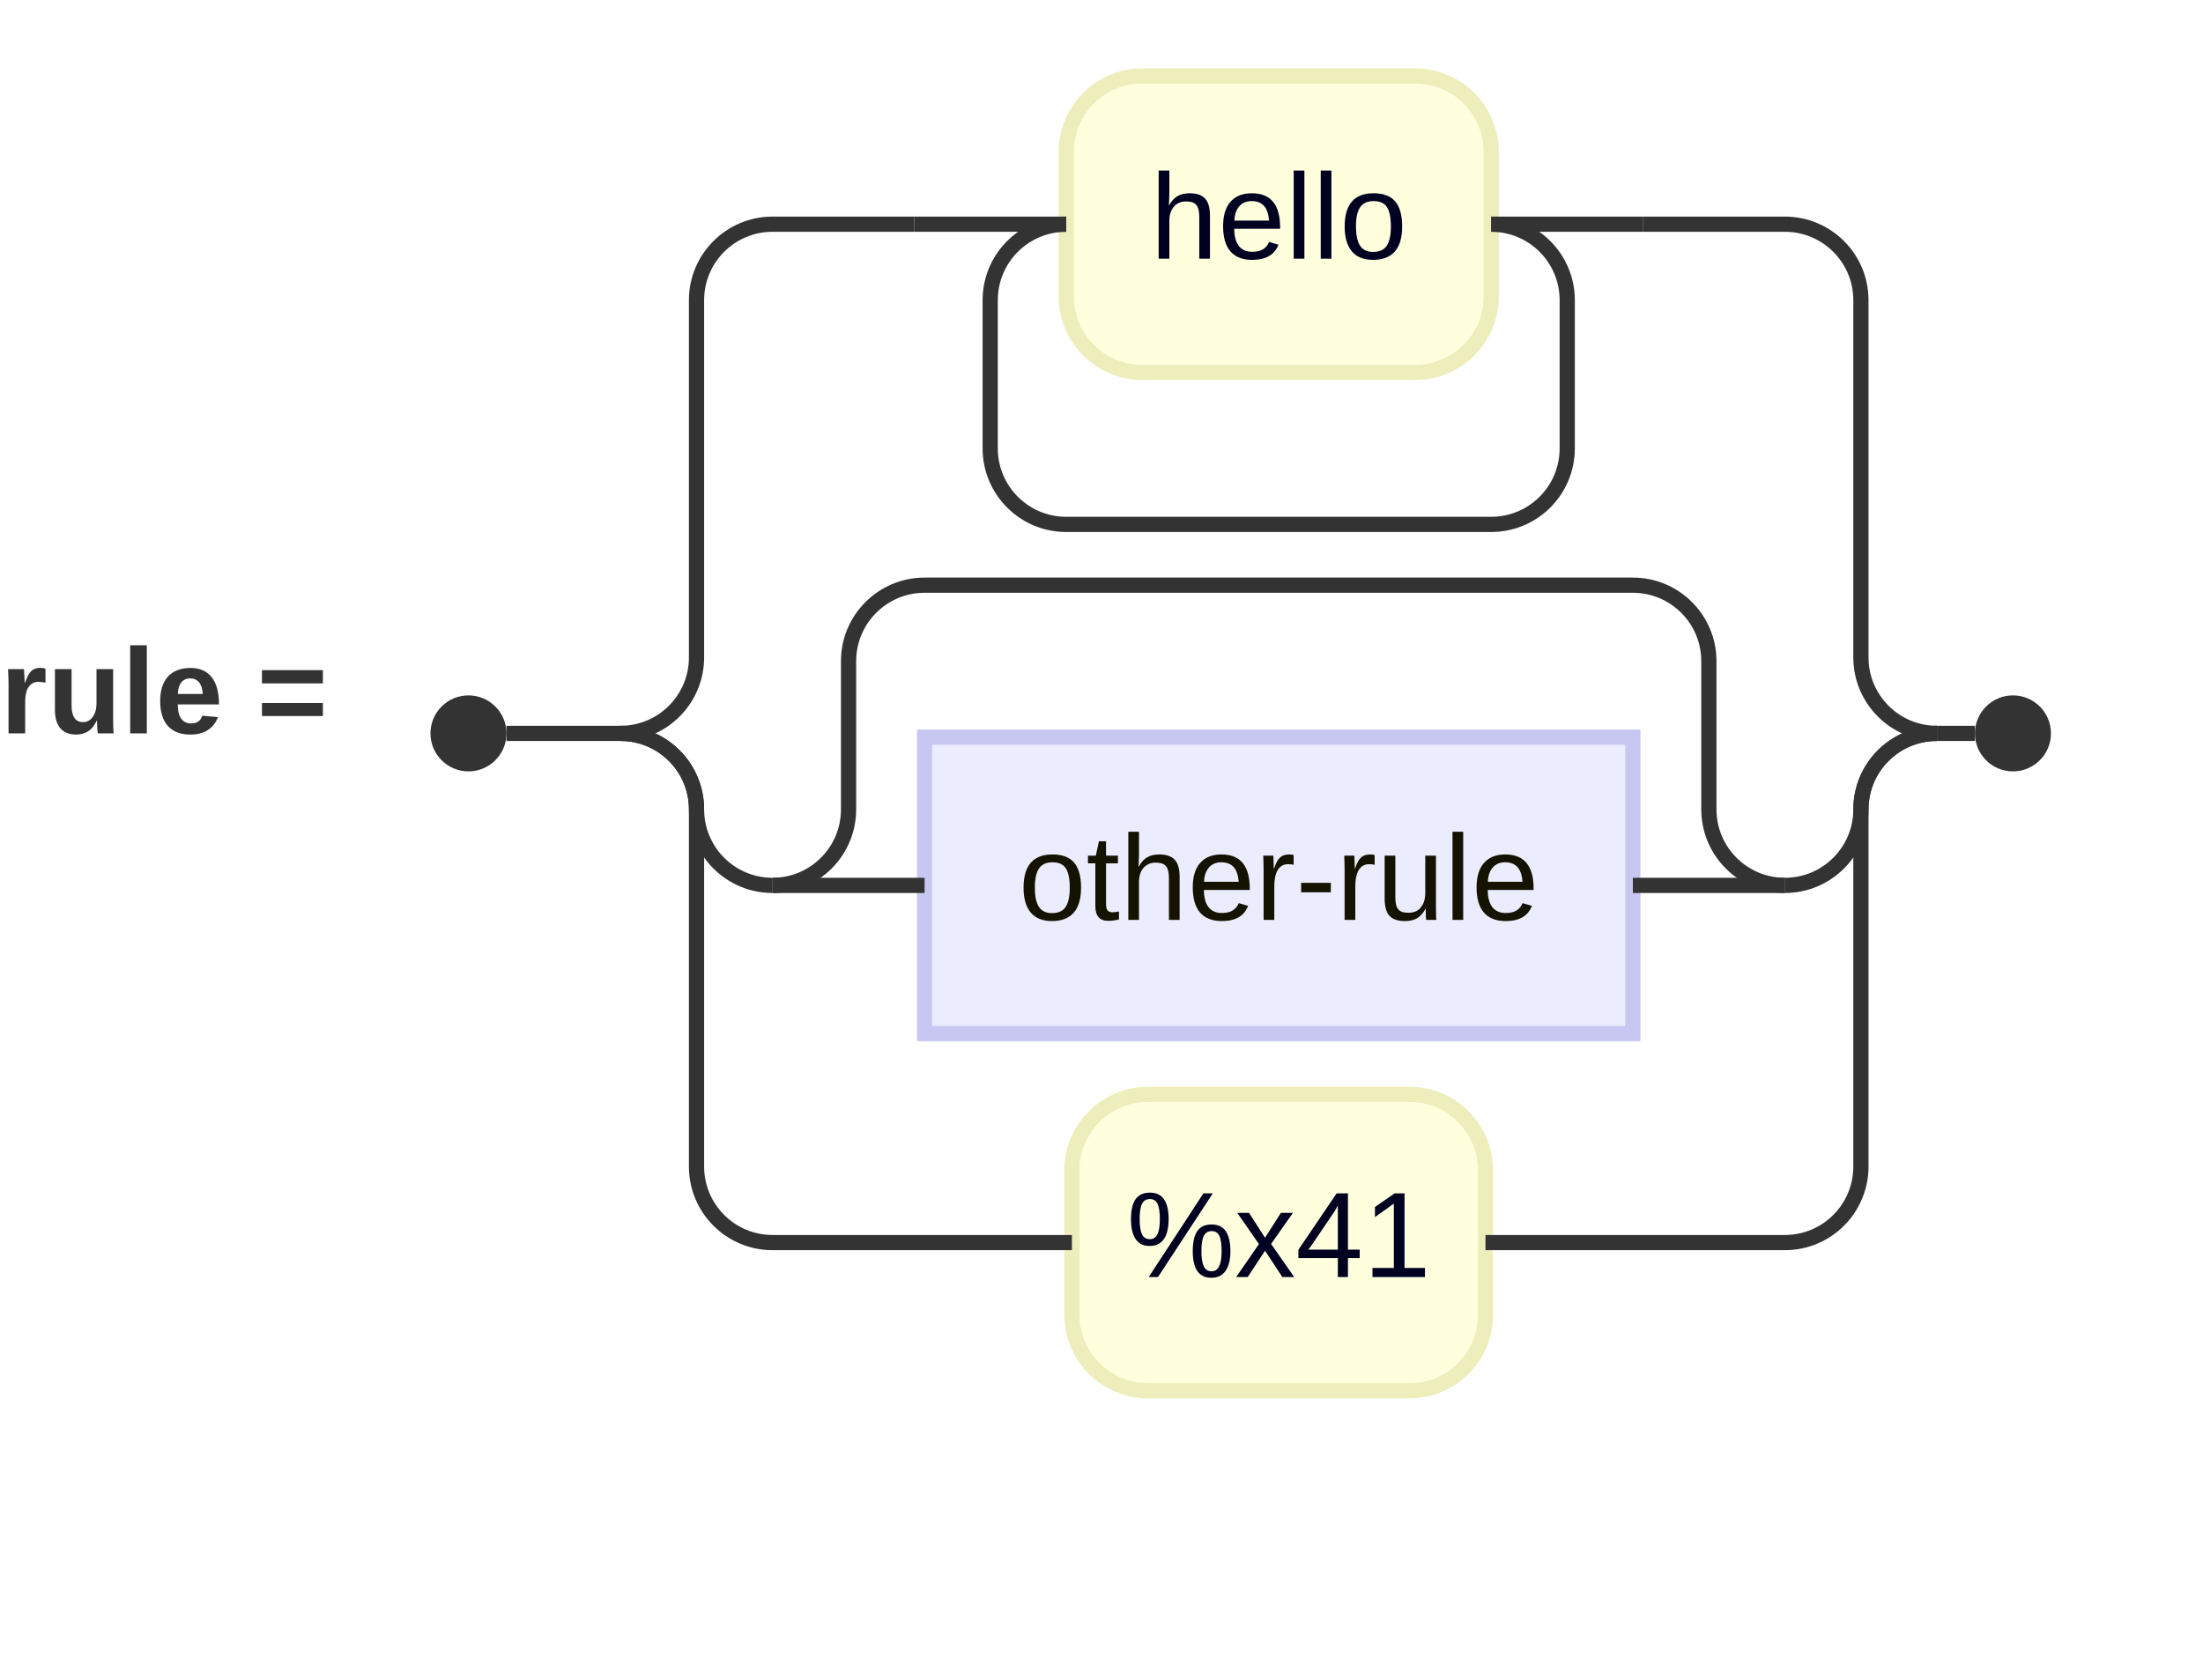
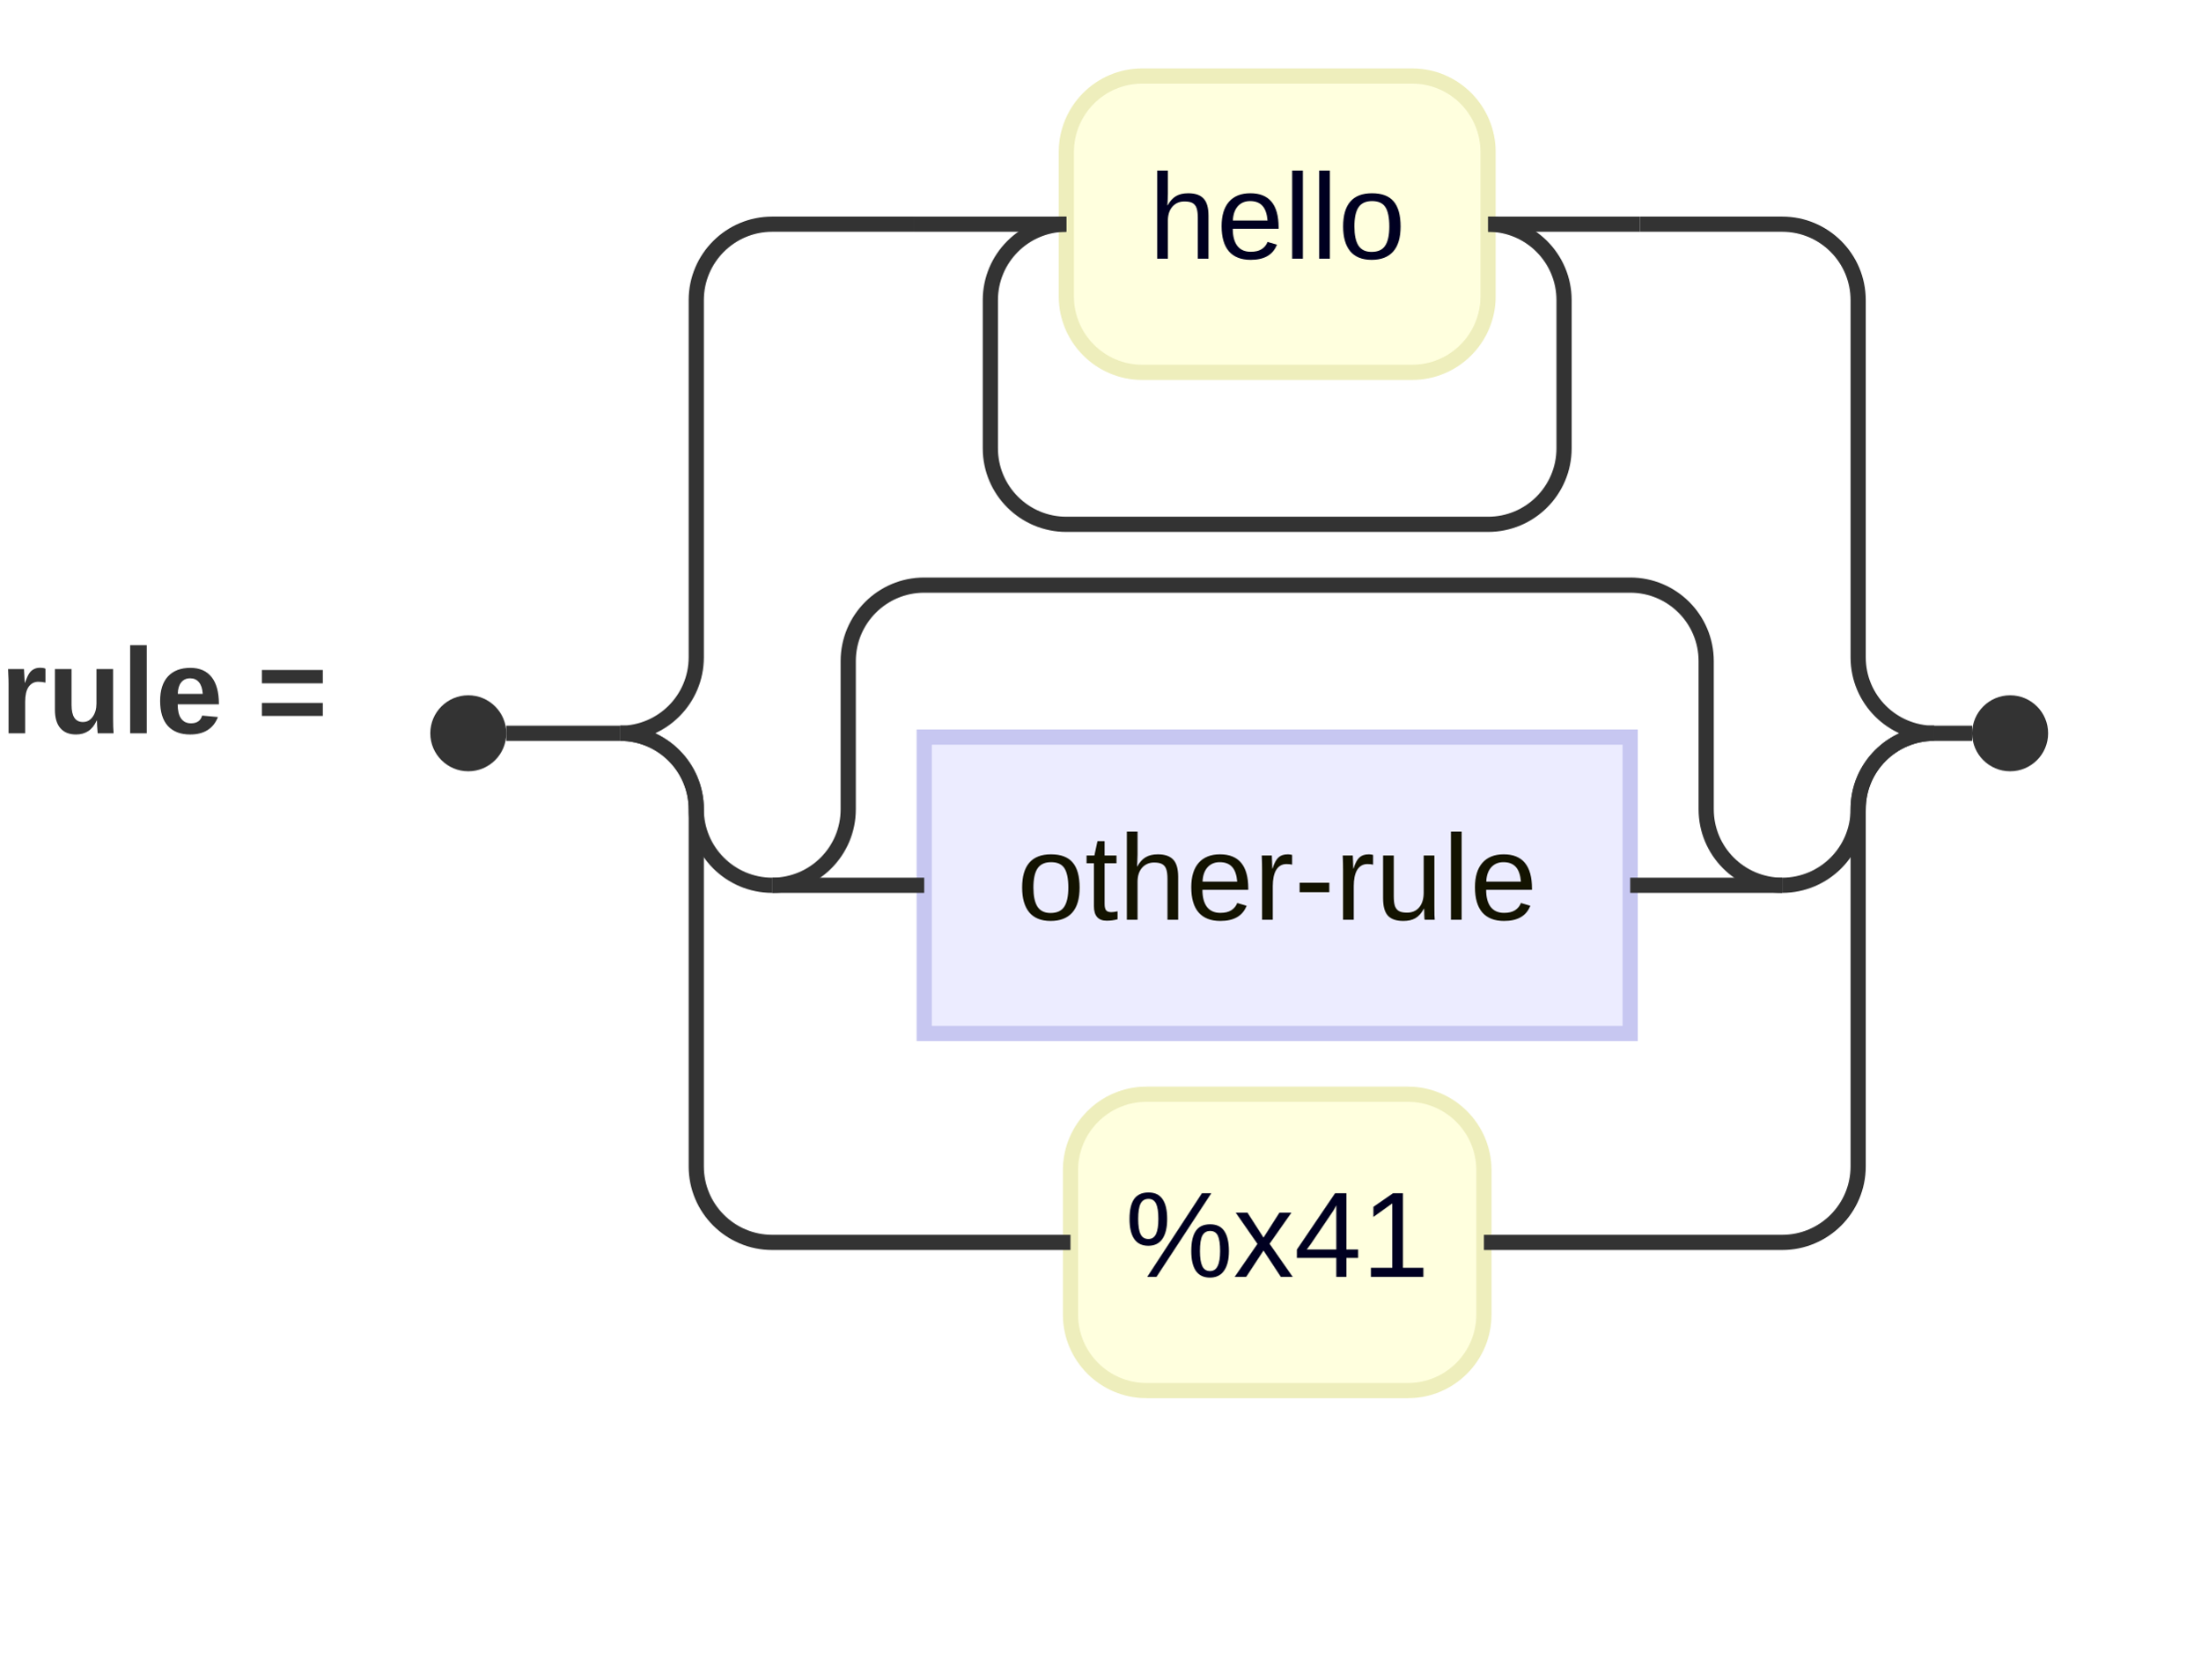
- <svg xmlns="http://www.w3.org/2000/svg" id="repetition_optional_numval" width="100%" class="railroad-diagram" style="max-width: 289.797px; background-color: white;" viewBox="0 0 289.797 221" role="graphics-document document" aria-roledescription="railroadAbnf">
+ <svg xmlns="http://www.w3.org/2000/svg" id="repetition_optional_numval" width="100%" class="railroad-diagram" style="max-width: 289.531px; background-color: white;" viewBox="0 0 289.531 221" role="graphics-document document" aria-roledescription="railroadAbnf">
  <style>#repetition_optional_numval{font-family:"trebuchet ms",verdana,arial,sans-serif;font-size:16px;fill:#333;}@keyframes edge-animation-frame{from{stroke-dashoffset:0;}}@keyframes dash{to{stroke-dashoffset:0;}}#repetition_optional_numval .edge-animation-slow{stroke-dasharray:9,5!important;stroke-dashoffset:900;animation:dash 50s linear infinite;stroke-linecap:round;}#repetition_optional_numval .edge-animation-fast{stroke-dasharray:9,5!important;stroke-dashoffset:900;animation:dash 20s linear infinite;stroke-linecap:round;}#repetition_optional_numval .error-icon{fill:#552222;}#repetition_optional_numval .error-text{fill:#552222;stroke:#552222;}#repetition_optional_numval .edge-thickness-normal{stroke-width:1px;}#repetition_optional_numval .edge-thickness-thick{stroke-width:3.5px;}#repetition_optional_numval .edge-pattern-solid{stroke-dasharray:0;}#repetition_optional_numval .edge-thickness-invisible{stroke-width:0;fill:none;}#repetition_optional_numval .edge-pattern-dashed{stroke-dasharray:3;}#repetition_optional_numval .edge-pattern-dotted{stroke-dasharray:2;}#repetition_optional_numval .marker{fill:#333333;stroke:#333333;}#repetition_optional_numval .marker.cross{stroke:#333333;}#repetition_optional_numval svg{font-family:"trebuchet ms",verdana,arial,sans-serif;font-size:16px;}#repetition_optional_numval p{margin:0;}#repetition_optional_numval .railroad-diagram{font-family:"trebuchet ms",verdana,arial,sans-serif;font-size:16px;}#repetition_optional_numval .railroad-terminal rect{fill:#ffffde;stroke:hsl(60, 60%, 83.529%);stroke-width:2px;}#repetition_optional_numval .railroad-terminal text{fill:#000021;font-family:"trebuchet ms",verdana,arial,sans-serif;font-size:16px;text-anchor:middle;dominant-baseline:middle;}#repetition_optional_numval .railroad-nonterminal rect{fill:#ECECFF;stroke:hsl(240, 60%, 86.275%);stroke-width:2px;}#repetition_optional_numval .railroad-nonterminal text{fill:#131300;font-family:"trebuchet ms",verdana,arial,sans-serif;font-size:16px;text-anchor:middle;dominant-baseline:middle;}#repetition_optional_numval .railroad-line{stroke:#333333;stroke-width:2px;fill:none;}#repetition_optional_numval .railroad-start circle,#repetition_optional_numval .railroad-end circle{fill:#333333;}#repetition_optional_numval .railroad-comment ellipse{fill:rgba(232,232,232, 0.8);stroke:hsl(80, 60%, 86.275%);stroke-width:2px;}#repetition_optional_numval .railroad-comment text{fill:rgb(6.333, 0, 19);font-style:italic;font-family:"trebuchet ms",verdana,arial,sans-serif;font-size:16px;text-anchor:middle;dominant-baseline:middle;}#repetition_optional_numval .railroad-special rect{fill:hsl(80, 100%, 96.275%);stroke:hsl(80, 60%, 86.275%);stroke-width:2px;stroke-dasharray:5,3;}#repetition_optional_numval .railroad-special text{fill:#131300;font-family:"trebuchet ms",verdana,arial,sans-serif;font-size:16px;text-anchor:middle;dominant-baseline:middle;}#repetition_optional_numval .railroad-rule-name{font-weight:bold;fill:#333;font-family:"trebuchet ms",verdana,arial,sans-serif;font-size:16px;}#repetition_optional_numval .node .neo-node{stroke:#9370DB;}#repetition_optional_numval [data-look="neo"].node rect,#repetition_optional_numval [data-look="neo"].cluster rect,#repetition_optional_numval [data-look="neo"].node polygon{stroke:#9370DB;filter:drop-shadow(1px 2px 2px rgba(185, 185, 185, 1));}#repetition_optional_numval [data-look="neo"].swimlane.cluster rect{filter:none;}#repetition_optional_numval [data-look="neo"].node path{stroke:#9370DB;stroke-width:1px;}#repetition_optional_numval [data-look="neo"].node .outer-path{filter:drop-shadow(1px 2px 2px rgba(185, 185, 185, 1));}#repetition_optional_numval [data-look="neo"].node .neo-line path{stroke:#9370DB;filter:none;}#repetition_optional_numval [data-look="neo"].node circle{stroke:#9370DB;filter:drop-shadow(1px 2px 2px rgba(185, 185, 185, 1));}#repetition_optional_numval [data-look="neo"].node circle .state-start{fill:#000000;}#repetition_optional_numval [data-look="neo"].icon-shape .icon{fill:#9370DB;filter:drop-shadow(1px 2px 2px rgba(185, 185, 185, 1));}#repetition_optional_numval [data-look="neo"].icon-shape .icon-neo path{stroke:#9370DB;filter:drop-shadow(1px 2px 2px rgba(185, 185, 185, 1));}#repetition_optional_numval :root{--mermaid-font-family:"trebuchet ms",verdana,arial,sans-serif;}</style>
  <g />
  <g class="railroad-rule" transform="translate(0, 10)">
    <g transform="translate(81.625, 0)">
      <g class="railroad-choice">
-         <g class="railroad-repetition" transform="translate(38.63281, 0)">
+         <g class="railroad-repetition" transform="translate(38.70312, 0)">
          <g class="railroad-terminal" transform="translate(20, 0)">
-             <rect x="0" y="0" width="55.906" height="39" rx="10" ry="10" />
-             <text x="27.953" y="19.5">hello</text>
+             <rect x="0" y="0" width="55.5" height="39" rx="10" ry="10" />
+             <text x="27.75" y="19.5">hello</text>
          </g>
          <path class="railroad-line" d="M 0 19.5 L 20 19.5" />
-           <path class="railroad-line" d="M 75.906 19.5 L 95.906 19.5" />
-           <path class="railroad-line" d="M 75.906 19.5 A 10 10 0 0 1 85.906 29.5 L 85.906 49 A 10 10 0 0 1 75.906 59 L 20 59 A 10 10 0 0 1 10 49 L 10 29.5 A 10 10 0 0 1 20 19.5" />
+           <path class="railroad-line" d="M 75.5 19.5 L 95.5 19.5" />
+           <path class="railroad-line" d="M 75.5 19.5 A 10 10 0 0 1 85.5 29.5 L 85.5 49 A 10 10 0 0 1 75.5 59 L 20 59 A 10 10 0 0 1 10 49 L 10 29.5 A 10 10 0 0 1 20 19.5" />
        </g>
-         <path class="railroad-line" d="M 0 86.5 A 10 10 0 0 0 10 76.5 L 10 29.5 A 10 10 0 0 1 20 19.5 L 38.633 19.5" />
-         <path class="railroad-line" d="M 134.539 19.5 L 153.172 19.5 A 10 10 0 0 1 163.172 29.5 L 163.172 76.5 A 10 10 0 0 0 173.172 86.5" />
+         <path class="railroad-line" d="M 0 86.5 A 10 10 0 0 0 10 76.5 L 10 29.5 A 10 10 0 0 1 20 19.5 L 38.703 19.5" />
+         <path class="railroad-line" d="M 134.203 19.5 L 152.906 19.5 A 10 10 0 0 1 162.906 29.5 L 162.906 76.5 A 10 10 0 0 0 172.906 86.5" />
        <g class="railroad-optional" transform="translate(20, 67)">
          <g class="railroad-nonterminal" transform="translate(20, 20)">
-             <rect x="0" y="0" width="93.172" height="39" />
-             <text x="46.586" y="19.5">other-rule</text>
+             <rect x="0" y="0" width="92.906" height="39" />
+             <text x="46.453" y="19.5">other-rule</text>
          </g>
          <path class="railroad-line" d="M 0 39.5 L 20 39.5" />
-           <path class="railroad-line" d="M 113.172 39.5 L 133.172 39.5" />
-           <path class="railroad-line" d="M 0 39.5 A 10 10 0 0 0 10 29.5 L 10 10 A 10 10 0 0 1 20 0 L 113.172 0 A 10 10 0 0 1 123.172 10 L 123.172 29.5 A 10 10 0 0 0 133.172 39.5" />
+           <path class="railroad-line" d="M 112.906 39.5 L 132.906 39.5" />
+           <path class="railroad-line" d="M 0 39.5 A 10 10 0 0 0 10 29.5 L 10 10 A 10 10 0 0 1 20 0 L 112.906 0 A 10 10 0 0 1 122.906 10 L 122.906 29.5 A 10 10 0 0 0 132.906 39.5" />
        </g>
        <path class="railroad-line" d="M 0 86.5 A 10 10 0 0 1 10 96.5 L 10 96.5 A 10 10 0 0 0 20 106.5 L 20 106.5" />
-         <path class="railroad-line" d="M 153.172 106.5 L 153.172 106.5 A 10 10 0 0 0 163.172 96.5 L 163.172 96.5 A 10 10 0 0 1 173.172 86.5" />
-         <g class="railroad-terminal" transform="translate(59.38281, 134)">
+         <path class="railroad-line" d="M 152.906 106.5 L 152.906 106.5 A 10 10 0 0 0 162.906 96.5 L 162.906 96.5 A 10 10 0 0 1 172.906 86.5" />
+         <g class="railroad-terminal" transform="translate(59.25, 134)">
          <rect x="0" y="0" width="54.406" height="39" rx="10" ry="10" />
          <text x="27.203" y="19.5">%x41</text>
        </g>
-         <path class="railroad-line" d="M 0 86.5 A 10 10 0 0 1 10 96.5 L 10 143.5 A 10 10 0 0 0 20 153.5 L 59.383 153.5" />
-         <path class="railroad-line" d="M 113.789 153.5 L 153.172 153.5 A 10 10 0 0 0 163.172 143.5 L 163.172 96.5 A 10 10 0 0 1 173.172 86.5" />
+         <path class="railroad-line" d="M 0 86.5 A 10 10 0 0 1 10 96.5 L 10 143.5 A 10 10 0 0 0 20 153.5 L 59.25 153.5" />
+         <path class="railroad-line" d="M 113.656 153.5 L 152.906 153.5 A 10 10 0 0 0 162.906 143.5 L 162.906 96.5 A 10 10 0 0 1 172.906 86.5" />
      </g>
    </g>
    <g class="railroad-rule-name-group">
      <text class="railroad-rule-name" x="0" y="86.5">rule =</text>
    </g>
    <g class="railroad-start">
      <circle cx="61.625" cy="86.5" r="5" />
    </g>
    <g class="railroad-end">
-       <circle cx="264.797" cy="86.5" r="5" />
+       <circle cx="264.531" cy="86.5" r="5" />
    </g>
    <path class="railroad-line" d="M 66.625 86.5 L 81.625 86.5" />
-     <path class="railroad-line" d="M 254.797 86.5 L 259.797 86.5" />
+     <path class="railroad-line" d="M 254.531 86.5 L 259.531 86.5" />
  </g>
</svg>
